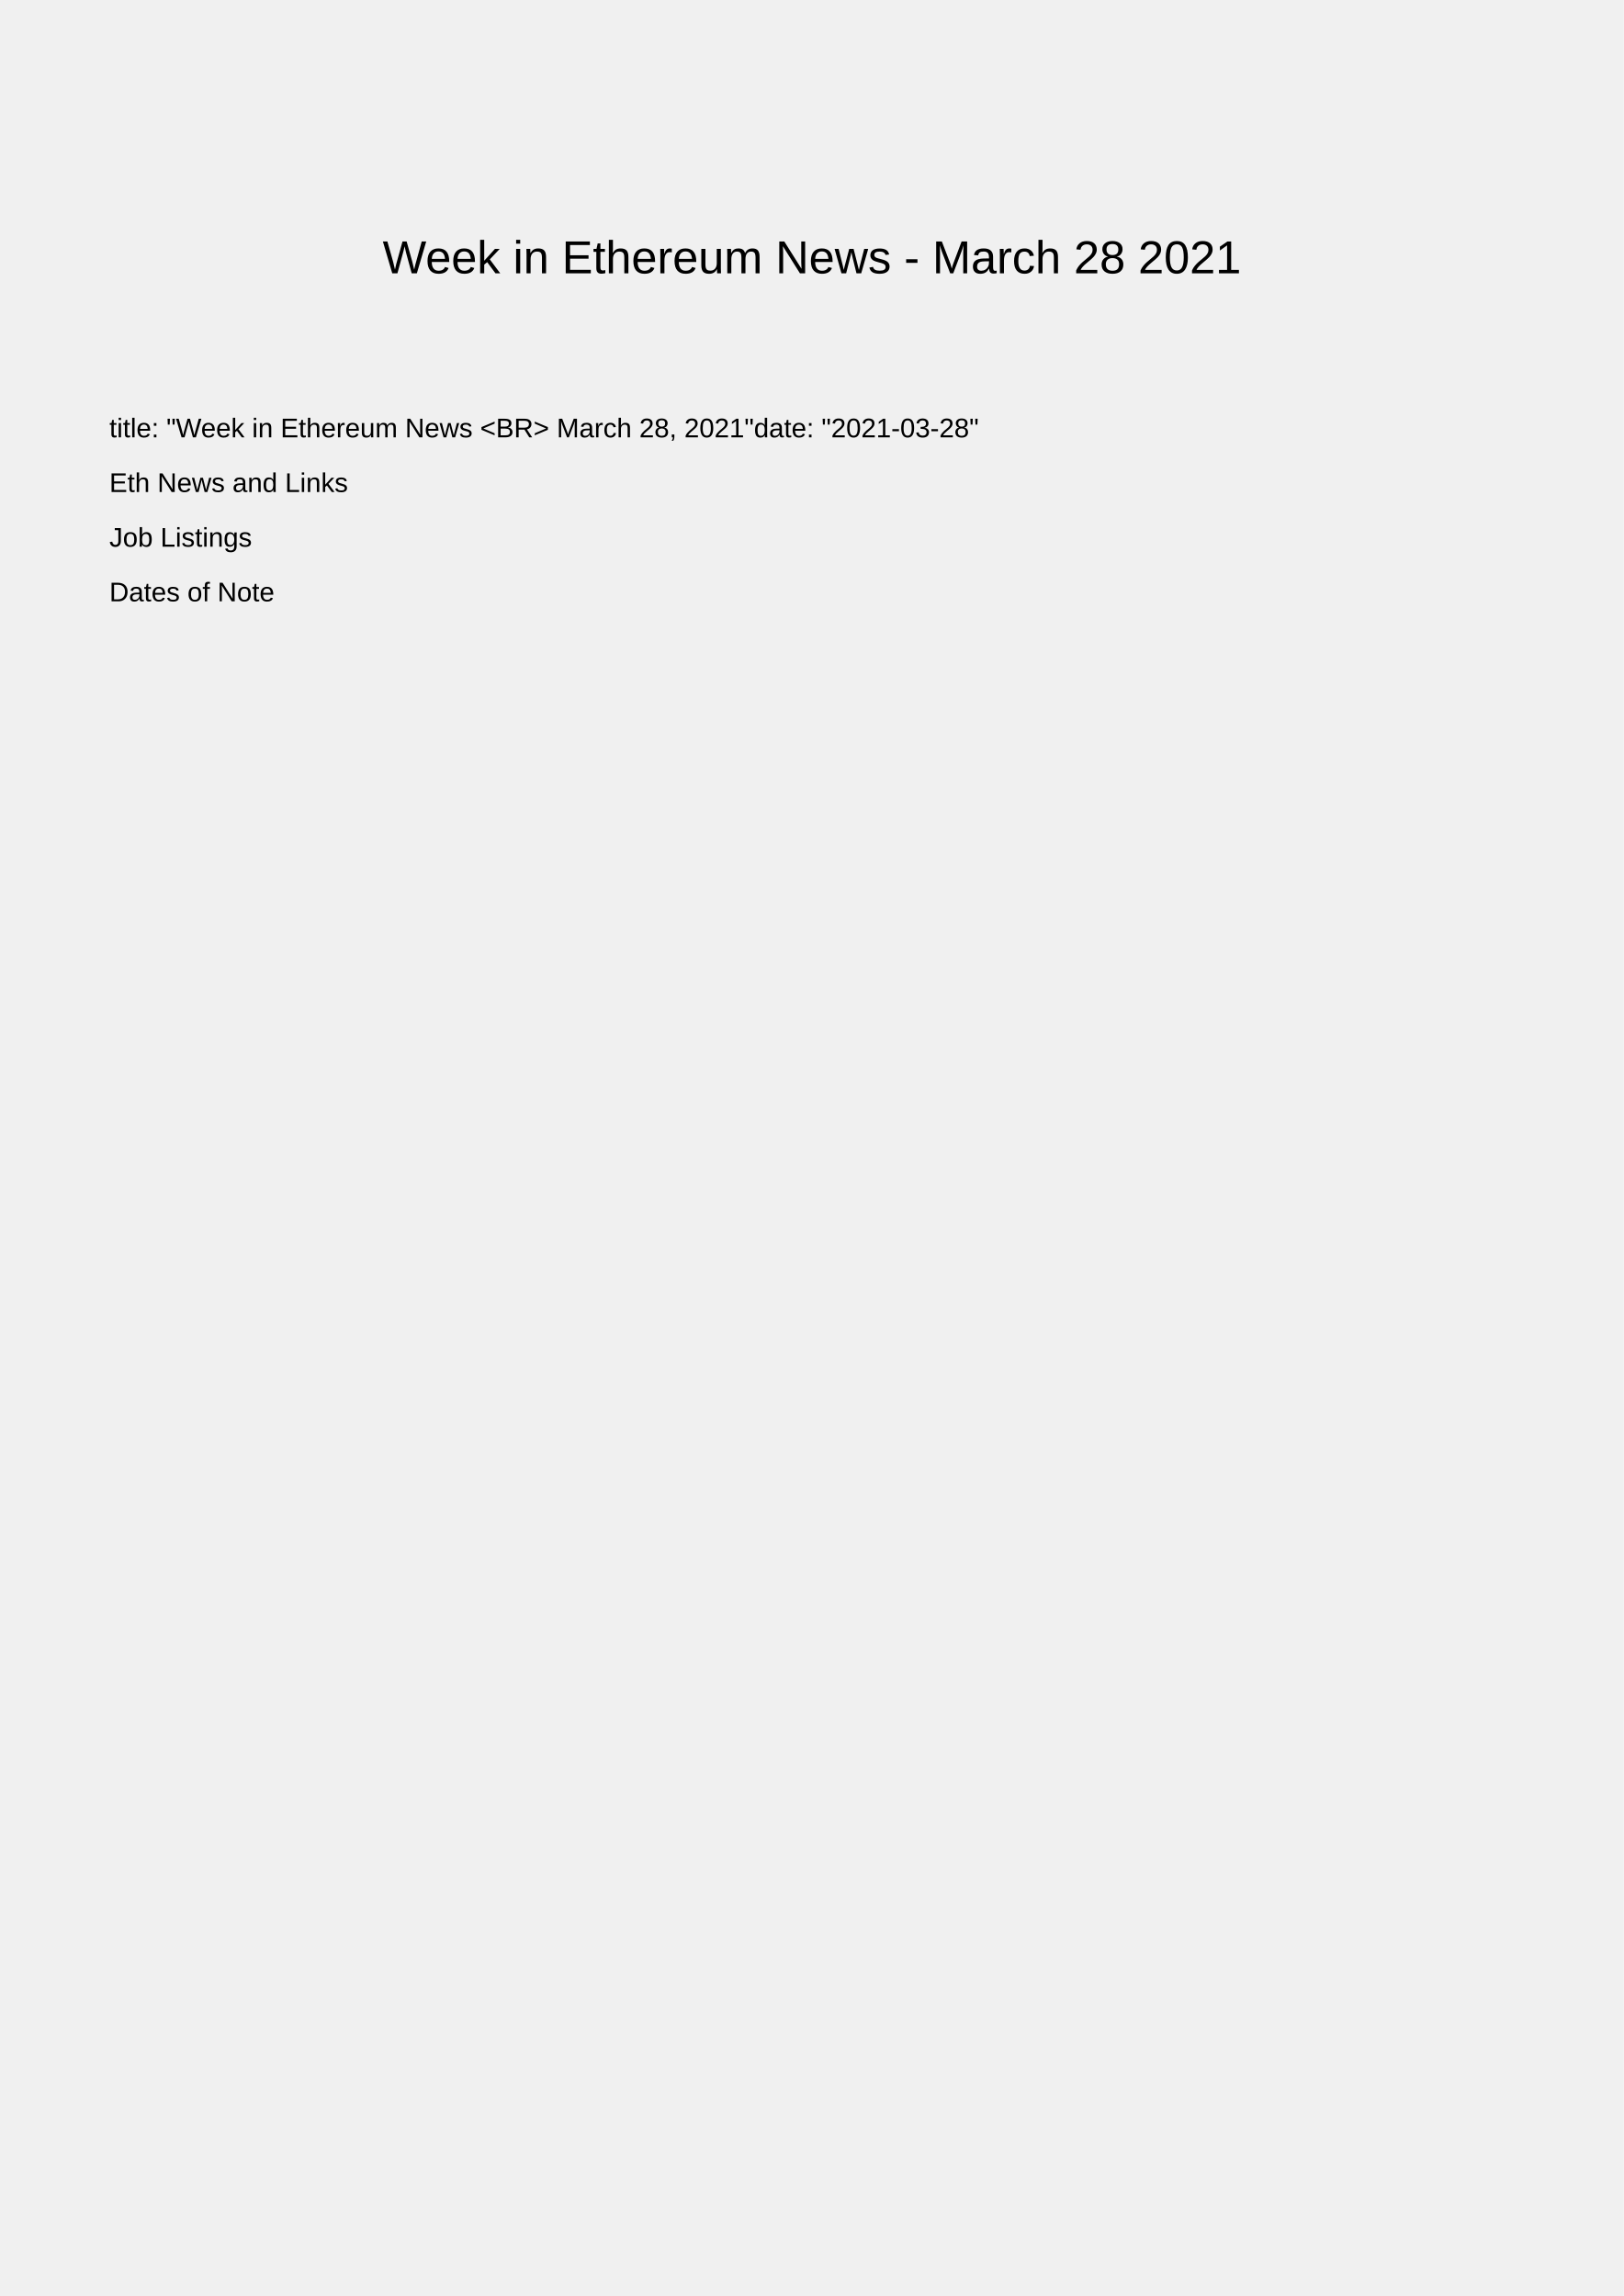
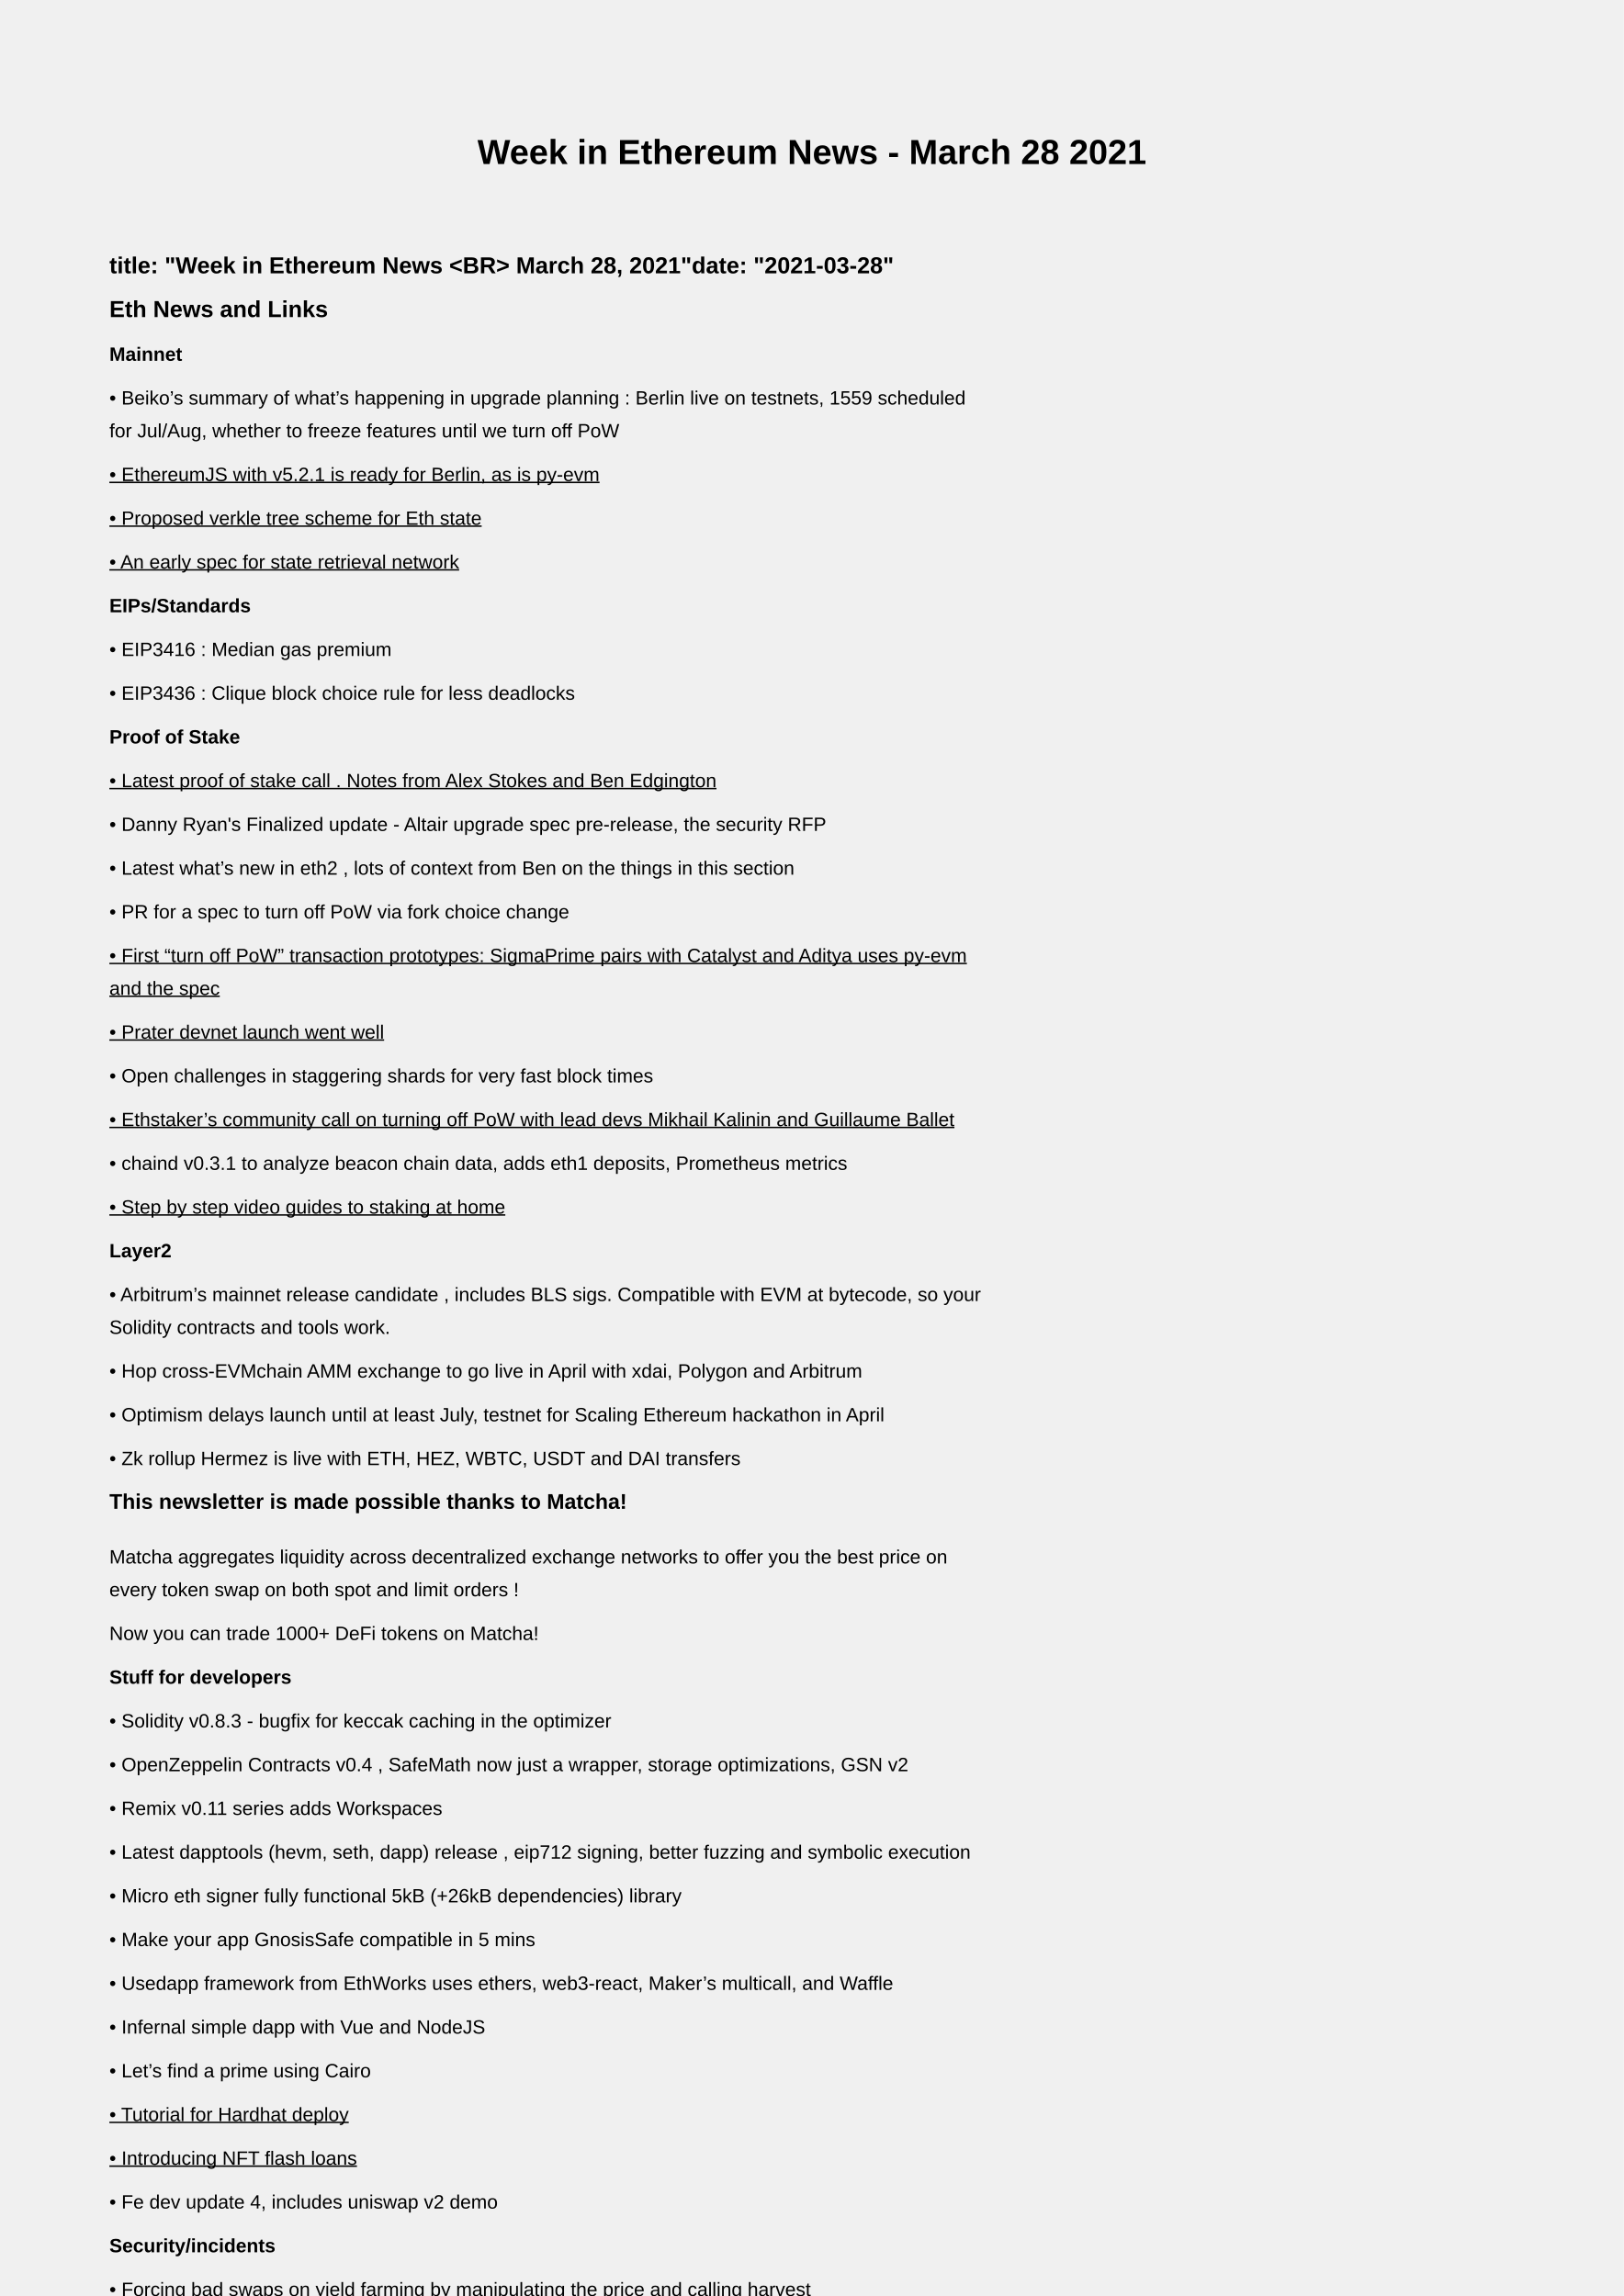
<svg xmlns="http://www.w3.org/2000/svg" width="297mm" height="420mm">
  <rect width="100%" height="100%" fill="#f0f0f0" />
-   <text x="50%" y="50mm" font-size="24pt" text-anchor="middle" font-family="Arial">Week in Ethereum News - March 28 2021</text>
-   <text x="20mm" y="80mm" font-size="14pt" font-family="Arial">title: "Week in Ethereum News &lt;BR&gt; March 28, 2021"
+   <text x="50%" y="30mm" font-size="18pt" text-anchor="middle" font-family="Arial" font-weight="bold">Week in Ethereum News - March 28 2021</text>
+   <text x="20mm" y="50mm" font-size="12pt" font-family="Arial" font-weight="bold" text-decoration="none">title: "Week in Ethereum News &lt;BR&gt; March 28, 2021"
date: "2021-03-28"</text>
-   <text x="20mm" y="90mm" font-size="14pt" font-family="Arial">Eth News and Links</text>
-   <text x="20mm" y="100mm" font-size="14pt" font-family="Arial">Job Listings</text>
-   <text x="20mm" y="110mm" font-size="14pt" font-family="Arial">Dates of Note</text>
+   <text x="20mm" y="58mm" font-size="12pt" font-family="Arial" font-weight="bold" text-decoration="none">Eth News and Links</text>
+   <text x="20mm" y="66mm" font-size="10pt" font-family="Arial" font-weight="bold" text-decoration="none">Mainnet</text>
+   <text x="20mm" y="74mm" font-size="10pt" font-family="Arial" font-weight="normal" text-decoration="none">• Beiko’s summary of what’s happening in upgrade planning : Berlin live on testnets, 1559 scheduled</text>
+   <text x="20mm" y="80mm" font-size="10pt" font-family="Arial" font-weight="normal" text-decoration="none">for Jul/Aug, whether to freeze features until we turn off PoW</text>
+   <text x="20mm" y="88mm" font-size="10pt" font-family="Arial" font-weight="normal" text-decoration="underline">• EthereumJS with v5.2.1 is ready for Berlin, as is py-evm</text>
+   <text x="20mm" y="96mm" font-size="10pt" font-family="Arial" font-weight="normal" text-decoration="underline">• Proposed verkle tree scheme for Eth state</text>
+   <text x="20mm" y="104mm" font-size="10pt" font-family="Arial" font-weight="normal" text-decoration="underline">• An early spec for state retrieval network</text>
+   <text x="20mm" y="112mm" font-size="10pt" font-family="Arial" font-weight="bold" text-decoration="none">EIPs/Standards</text>
+   <text x="20mm" y="120mm" font-size="10pt" font-family="Arial" font-weight="normal" text-decoration="none">• EIP3416 : Median gas premium</text>
+   <text x="20mm" y="128mm" font-size="10pt" font-family="Arial" font-weight="normal" text-decoration="none">• EIP3436 : Clique block choice rule for less deadlocks</text>
+   <text x="20mm" y="136mm" font-size="10pt" font-family="Arial" font-weight="bold" text-decoration="none">Proof of Stake</text>
+   <text x="20mm" y="144mm" font-size="10pt" font-family="Arial" font-weight="normal" text-decoration="underline">• Latest proof of stake call . Notes from Alex Stokes and Ben Edgington</text>
+   <text x="20mm" y="152mm" font-size="10pt" font-family="Arial" font-weight="normal" text-decoration="none">• Danny Ryan's Finalized update - Altair upgrade spec pre-release, the security RFP</text>
+   <text x="20mm" y="160mm" font-size="10pt" font-family="Arial" font-weight="normal" text-decoration="none">• Latest what’s new in eth2 , lots of context from Ben on the things in this section</text>
+   <text x="20mm" y="168mm" font-size="10pt" font-family="Arial" font-weight="normal" text-decoration="none">• PR for a spec to turn off PoW via fork choice change</text>
+   <text x="20mm" y="176mm" font-size="10pt" font-family="Arial" font-weight="normal" text-decoration="underline">• First “turn off PoW” transaction prototypes: SigmaPrime pairs with Catalyst and Aditya uses py-evm</text>
+   <text x="20mm" y="182mm" font-size="10pt" font-family="Arial" font-weight="normal" text-decoration="underline">and the spec</text>
+   <text x="20mm" y="190mm" font-size="10pt" font-family="Arial" font-weight="normal" text-decoration="underline">• Prater devnet launch went well</text>
+   <text x="20mm" y="198mm" font-size="10pt" font-family="Arial" font-weight="normal" text-decoration="none">• Open challenges in staggering shards for very fast block times</text>
+   <text x="20mm" y="206mm" font-size="10pt" font-family="Arial" font-weight="normal" text-decoration="underline">• Ethstaker’s community call on turning off PoW with lead devs Mikhail Kalinin and Guillaume Ballet</text>
+   <text x="20mm" y="214mm" font-size="10pt" font-family="Arial" font-weight="normal" text-decoration="none">• chaind v0.3.1 to analyze beacon chain data, adds eth1 deposits, Prometheus metrics</text>
+   <text x="20mm" y="222mm" font-size="10pt" font-family="Arial" font-weight="normal" text-decoration="underline">• Step by step video guides to staking at home</text>
+   <text x="20mm" y="230mm" font-size="10pt" font-family="Arial" font-weight="bold" text-decoration="none">Layer2</text>
+   <text x="20mm" y="238mm" font-size="10pt" font-family="Arial" font-weight="normal" text-decoration="none">• Arbitrum’s mainnet release candidate , includes BLS sigs. Compatible with EVM at bytecode, so your</text>
+   <text x="20mm" y="244mm" font-size="10pt" font-family="Arial" font-weight="normal" text-decoration="none">Solidity contracts and tools work.</text>
+   <text x="20mm" y="252mm" font-size="10pt" font-family="Arial" font-weight="normal" text-decoration="none">• Hop cross-EVMchain AMM exchange to go live in April with xdai, Polygon and Arbitrum</text>
+   <text x="20mm" y="260mm" font-size="10pt" font-family="Arial" font-weight="normal" text-decoration="none">• Optimism delays launch until at least July, testnet for Scaling Ethereum hackathon in April</text>
+   <text x="20mm" y="268mm" font-size="10pt" font-family="Arial" font-weight="normal" text-decoration="none">• Zk rollup Hermez is live with ETH, HEZ, WBTC, USDT and DAI transfers</text>
+   <text x="20mm" y="276mm" font-size="11pt" font-family="Arial" font-weight="bold" text-decoration="none">This newsletter is made possible thanks to Matcha!</text>
+   <text x="20mm" y="286mm" font-size="10pt" font-family="Arial" font-weight="normal" text-decoration="none">Matcha aggregates liquidity across decentralized exchange networks to offer you the best price on</text>
+   <text x="20mm" y="292mm" font-size="10pt" font-family="Arial" font-weight="normal" text-decoration="none">every token swap on both spot and limit orders !</text>
+   <text x="20mm" y="300mm" font-size="10pt" font-family="Arial" font-weight="normal" text-decoration="none">Now you can trade 1000+ DeFi tokens on Matcha!</text>
+   <text x="20mm" y="308mm" font-size="10pt" font-family="Arial" font-weight="bold" text-decoration="none">Stuff for developers</text>
+   <text x="20mm" y="316mm" font-size="10pt" font-family="Arial" font-weight="normal" text-decoration="none">• Solidity v0.8.3 - bugfix for keccak caching in the optimizer</text>
+   <text x="20mm" y="324mm" font-size="10pt" font-family="Arial" font-weight="normal" text-decoration="none">• OpenZeppelin Contracts v0.4 , SafeMath now just a wrapper, storage optimizations, GSN v2</text>
+   <text x="20mm" y="332mm" font-size="10pt" font-family="Arial" font-weight="normal" text-decoration="none">• Remix v0.11 series adds Workspaces</text>
+   <text x="20mm" y="340mm" font-size="10pt" font-family="Arial" font-weight="normal" text-decoration="none">• Latest dapptools (hevm, seth, dapp) release , eip712 signing, better fuzzing and symbolic execution</text>
+   <text x="20mm" y="348mm" font-size="10pt" font-family="Arial" font-weight="normal" text-decoration="none">• Micro eth signer fully functional 5kB (+26kB dependencies) library</text>
+   <text x="20mm" y="356mm" font-size="10pt" font-family="Arial" font-weight="normal" text-decoration="none">• Make your app GnosisSafe compatible in 5 mins</text>
+   <text x="20mm" y="364mm" font-size="10pt" font-family="Arial" font-weight="normal" text-decoration="none">• Usedapp framework from EthWorks uses ethers, web3-react, Maker’s multicall, and Waffle</text>
+   <text x="20mm" y="372mm" font-size="10pt" font-family="Arial" font-weight="normal" text-decoration="none">• Infernal simple dapp with Vue and NodeJS</text>
+   <text x="20mm" y="380mm" font-size="10pt" font-family="Arial" font-weight="normal" text-decoration="none">• Let’s find a prime using Cairo</text>
+   <text x="20mm" y="388mm" font-size="10pt" font-family="Arial" font-weight="normal" text-decoration="underline">• Tutorial for Hardhat deploy</text>
+   <text x="20mm" y="396mm" font-size="10pt" font-family="Arial" font-weight="normal" text-decoration="underline">• Introducing NFT flash loans</text>
+   <text x="20mm" y="404mm" font-size="10pt" font-family="Arial" font-weight="normal" text-decoration="none">• Fe dev update 4, includes uniswap v2 demo</text>
+   <text x="20mm" y="412mm" font-size="10pt" font-family="Arial" font-weight="bold" text-decoration="none">Security/incidents</text>
+   <text x="20mm" y="420mm" font-size="10pt" font-family="Arial" font-weight="normal" text-decoration="none">• Forcing bad swaps on yield farming by manipulating the price and calling harvest</text>
+   <text x="20mm" y="428mm" font-size="10pt" font-family="Arial" font-weight="normal" text-decoration="none">• Samczsun and Tina Zhen save $4.5m from an ElasticDAO unguarded transfer function</text>
+   <text x="20mm" y="436mm" font-size="10pt" font-family="Arial" font-weight="normal" text-decoration="none">• Conkas modular static analysis tool</text>
+   <text x="20mm" y="444mm" font-size="10pt" font-family="Arial" font-weight="normal" text-decoration="underline">• One year fuzzing the Solidity compiler</text>
+   <text x="20mm" y="452mm" font-size="10pt" font-family="Arial" font-weight="bold" text-decoration="none">Ecosystem</text>
+   <text x="20mm" y="460mm" font-size="10pt" font-family="Arial" font-weight="normal" text-decoration="underline">• An expansive guide to the Ethereum blockspace market</text>
+   <text x="20mm" y="468mm" font-size="10pt" font-family="Arial" font-weight="normal" text-decoration="none">• Shutter network : threshold cryptography to combat frontrunning; Goerli testnet version released</text>
+   <text x="20mm" y="474mm" font-size="10pt" font-family="Arial" font-weight="normal" text-decoration="none">soon</text>
+   <text x="20mm" y="482mm" font-size="10pt" font-family="Arial" font-weight="normal" text-decoration="underline">• NFTHack winners</text>
+   <text x="20mm" y="490mm" font-size="10pt" font-family="Arial" font-weight="normal" text-decoration="underline">• EF q4 2020 grantees</text>
+   <text x="20mm" y="498mm" font-size="10pt" font-family="Arial" font-weight="normal" text-decoration="none">• $4m in 2021 EF grants to support Ethereum client diversity to Besu, Geth, Nethermind, OpenEthereum,</text>
+   <text x="20mm" y="504mm" font-size="10pt" font-family="Arial" font-weight="normal" text-decoration="none">and Turbogeth</text>
+   <text x="20mm" y="512mm" font-size="10pt" font-family="Arial" font-weight="normal" text-decoration="none">• Ethereum on ARM: updated Raspberry Pi4 images for all mainnet and PoS clients</text>
+   <text x="20mm" y="520mm" font-size="10pt" font-family="Arial" font-weight="bold" text-decoration="none">Enterprise</text>
+   <text x="20mm" y="528mm" font-size="10pt" font-family="Arial" font-weight="normal" text-decoration="none">• Spanish corporate coalition for digital identity built on Ethereum</text>
+   <text x="20mm" y="536mm" font-size="10pt" font-family="Arial" font-weight="bold" text-decoration="none">Application layer</text>
+   <text x="20mm" y="544mm" font-size="10pt" font-family="Arial" font-weight="normal" text-decoration="none">• Uniswap v3 announced: concentrated liquidity positions for less trader slippage, fee flexibility,</text>
+   <text x="20mm" y="550mm" font-size="10pt" font-family="Arial" font-weight="normal" text-decoration="none">better oracles</text>
+   <text x="20mm" y="558mm" font-size="10pt" font-family="Arial" font-weight="normal" text-decoration="underline">• Gyroscope’s incentivized testnet</text>
+   <text x="20mm" y="566mm" font-size="10pt" font-family="Arial" font-weight="normal" text-decoration="none">• Giveth relaunches with fee-free donations, and noob-friendly by using Torus</text>
+   <text x="20mm" y="574mm" font-size="10pt" font-family="Arial" font-weight="normal" text-decoration="underline">• Monty Python’s John Cleese is selling an NFT drawing of the Brooklyn Bridge</text>
+   <text x="20mm" y="582mm" font-size="10pt" font-family="Arial" font-weight="normal" text-decoration="underline">• Time Mag is selling its 3 “God/Truth/Fiat is dead” NFT covers . So even a NYTimes columnist is doing</text>
+   <text x="20mm" y="588mm" font-size="10pt" font-family="Arial" font-weight="normal" text-decoration="underline">it</text>
+   <text x="20mm" y="596mm" font-size="10pt" font-family="Arial" font-weight="normal" text-decoration="none">• This Artwork Earns Yield , a spinoff of Simon’s always onsale art</text>
+   <text x="20mm" y="604mm" font-size="10pt" font-family="Arial" font-weight="normal" text-decoration="none">• Robin Sloan &amp; Nick Johnson’s Amulets - NFTs minted (40k gas!) when you find short poems whose SHA256</text>
+   <text x="20mm" y="610mm" font-size="10pt" font-family="Arial" font-weight="normal" text-decoration="none">hash contains many consecutive eights.</text>
+   <text x="20mm" y="618mm" font-size="10pt" font-family="Arial" font-weight="bold" text-decoration="none">Regulation/business/tokens</text>
+   <text x="20mm" y="626mm" font-size="10pt" font-family="Arial" font-weight="normal" text-decoration="none">• Eth as ultrasound money , David Hoffman’s long read</text>
+   <text x="20mm" y="634mm" font-size="10pt" font-family="Arial" font-weight="normal" text-decoration="none">• Staked Eth trust , custody by Fireblocks to get exposure to staked ETH</text>
+   <text x="20mm" y="642mm" font-size="10pt" font-family="Arial" font-weight="normal" text-decoration="underline">• Value accrual in the NFT stack</text>
+   <text x="20mm" y="650mm" font-size="10pt" font-family="Arial" font-weight="normal" text-decoration="none">• NewYorker Beeple profile reveals he immediately sold his ETH from Christie’s payday</text>
+   <text x="20mm" y="658mm" font-size="10pt" font-family="Arial" font-weight="normal" text-decoration="none">• Public opinion period on FATF’s attempt to choke DeFi with regulations. Deadline to file a comment</text>
+   <text x="20mm" y="664mm" font-size="10pt" font-family="Arial" font-weight="normal" text-decoration="none">is April 20</text>
+   <text x="20mm" y="672mm" font-size="10pt" font-family="Arial" font-weight="bold" text-decoration="none">General</text>
+   <text x="20mm" y="680mm" font-size="10pt" font-family="Arial" font-weight="normal" text-decoration="underline">• Vitalik: legitimacy is the scarce resource</text>
+   <text x="20mm" y="688mm" font-size="10pt" font-family="Arial" font-weight="normal" text-decoration="underline">• Interview with EF Executive Director Aya Miyaguchi</text>
+   <text x="20mm" y="696mm" font-size="10pt" font-family="Arial" font-weight="normal" text-decoration="none">• Aggregatable distributed keygen paper in blog post form</text>
+   <text x="20mm" y="704mm" font-size="10pt" font-family="Arial" font-weight="normal" text-decoration="underline">• The SNL skit on NFTs</text>
+   <text x="20mm" y="712mm" font-size="12pt" font-family="Arial" font-weight="bold" text-decoration="none">Job Listings</text>
+   <text x="20mm" y="720mm" font-size="10pt" font-family="Arial" font-weight="normal" text-decoration="none">• New DeFi protocol Tokemak seeks Solidity and Frontend devs. Attractive comp</text>
+   <text x="20mm" y="728mm" font-size="10pt" font-family="Arial" font-weight="normal" text-decoration="underline">• Gnosis is hiring! Ethereum Core Developer , Frontend Engineer , Rust Engineer</text>
+   <text x="20mm" y="736mm" font-size="10pt" font-family="Arial" font-weight="normal" text-decoration="none">• Chainsafe is looking for a Typescript dev to work on Lodestar eth2 client</text>
+   <text x="20mm" y="744mm" font-size="10pt" font-family="Arial" font-weight="normal" text-decoration="underline">• Nomic Labs (Hardhat/Buidler) is hiring a senior dev and an engineering manager</text>
+   <text x="20mm" y="752mm" font-size="10pt" font-family="Arial" font-weight="normal" text-decoration="underline">• Junior devs: Nethermind is looking for junior Solidity, data analysts, nodeJs devs</text>
+   <text x="20mm" y="760mm" font-size="10pt" font-family="Arial" font-weight="normal" text-decoration="none">Want your job listing here ? $345 per line (~75 character limit including spaces), payable in ETH (or</text>
+   <text x="20mm" y="766mm" font-size="10pt" font-family="Arial" font-weight="normal" text-decoration="none">345 DAI or 345 USDC) to evan.ethereum.eth. Questions? thecryptonewspodcast at-gmail</text>
+   <text x="20mm" y="774mm" font-size="10pt" font-family="Arial" font-weight="normal" text-decoration="none">If you’re wondering “ why didn’t my post make it into Week in Ethereum News ,” then please put it on</text>
+   <text x="20mm" y="780mm" font-size="10pt" font-family="Arial" font-weight="normal" text-decoration="none">an Ethereum subreddit; emails/DMs are not part of my workflow.</text>
+   <text x="20mm" y="788mm" font-size="10pt" font-family="Arial" font-weight="normal" text-decoration="none">Please click the following if you’re interested in sponsoring the newsletter .</text>
+   <text x="20mm" y="796mm" font-size="10pt" font-family="Arial" font-weight="normal" text-decoration="none">Twitter: follow @WeekinEthNews to find out what the most clicked are. Follow @evan_van_ness to get</text>
+   <text x="20mm" y="802mm" font-size="10pt" font-family="Arial" font-weight="normal" text-decoration="none">most of the week's news in real time.</text>
+   <text x="20mm" y="810mm" font-size="10pt" font-family="Arial" font-weight="normal" text-decoration="underline">Permalink for this week’s issue: https://weekinethereumnews.com/week-in-ethereum-news-march-28-2021/</text>
+   <text x="20mm" y="818mm" font-size="12pt" font-family="Arial" font-weight="bold" text-decoration="none">Dates of Note</text>
+   <text x="20mm" y="826mm" font-size="10pt" font-family="Arial" font-weight="bold" text-decoration="none">Upcoming dates of note ( new/changes in bold ) :</text>
+   <text x="20mm" y="834mm" font-size="10pt" font-family="Arial" font-weight="normal" text-decoration="none">• Apr 9 - May 14 - ETHGlobal’s Scaling Ethereum hackathon</text>
+   <text x="20mm" y="842mm" font-size="10pt" font-family="Arial" font-weight="normal" text-decoration="none">• April 14 - Berlin upgrade fork (testnets: Ropsten Mar 10, Goerli Mar 17, Rinkeby Mar 24)</text>
+   <text x="20mm" y="850mm" font-size="10pt" font-family="Arial" font-weight="normal" text-decoration="none">• April 16 - Rollup community grant applications due</text>
+   <text x="20mm" y="858mm" font-size="10pt" font-family="Arial" font-weight="normal" text-decoration="underline">• April 20 - deadline for beacon chain security and testing RFP</text>
+   <text x="20mm" y="866mm" font-size="10pt" font-family="Arial" font-weight="bold" text-decoration="none">• April 20 - deadline to comment on FATF anti-DeFi regulatory proposal</text>
+   <text x="20mm" y="874mm" font-size="10pt" font-family="Arial" font-weight="normal" text-decoration="underline">• April 22 - Ethereum in the Enterprise 2021</text>
+   <text x="20mm" y="882mm" font-size="10pt" font-family="Arial" font-weight="normal" text-decoration="underline">• May 14 - papers due for WoSCA 2021</text>
+   <text x="20mm" y="890mm" font-size="10pt" font-family="Arial" font-weight="normal" text-decoration="none">• Jul 20-22 - EthCC4 (Paris)</text>
+   <text x="20mm" y="898mm" font-size="10pt" font-family="Arial" font-weight="bold" text-decoration="none">Did you get forwarded this newsletter? Sign up to receive it weekly</text>
</svg>
